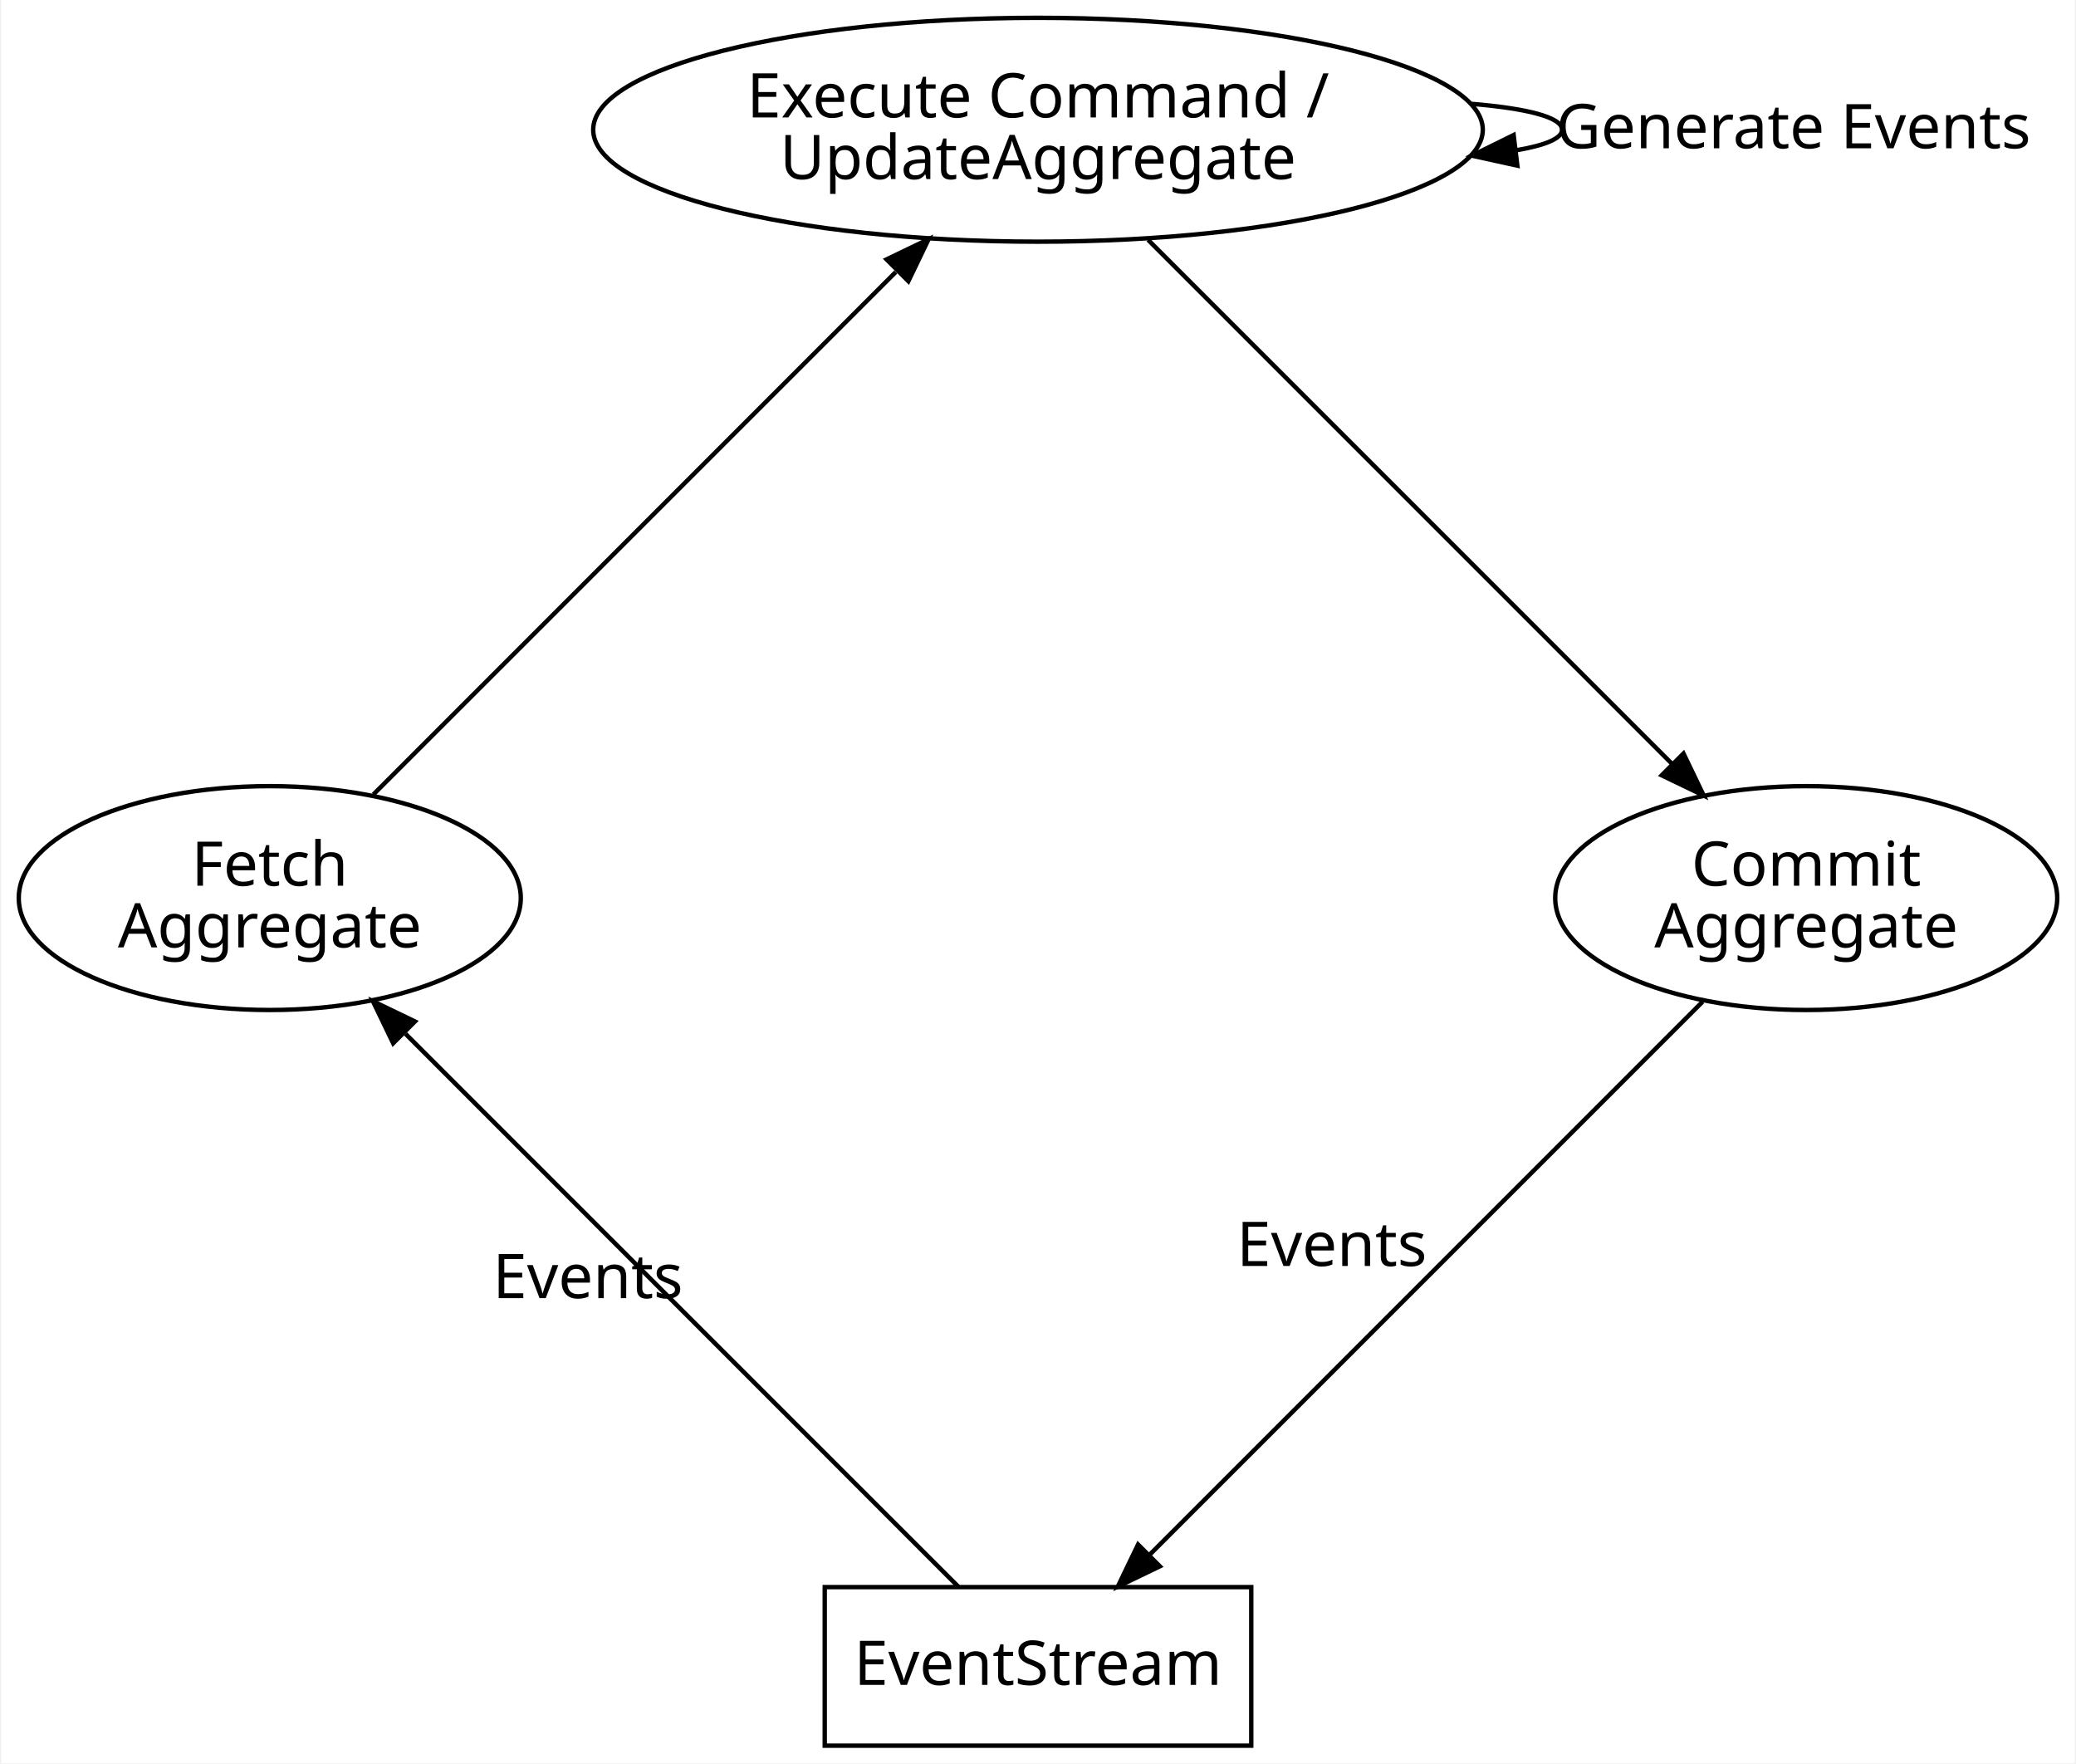
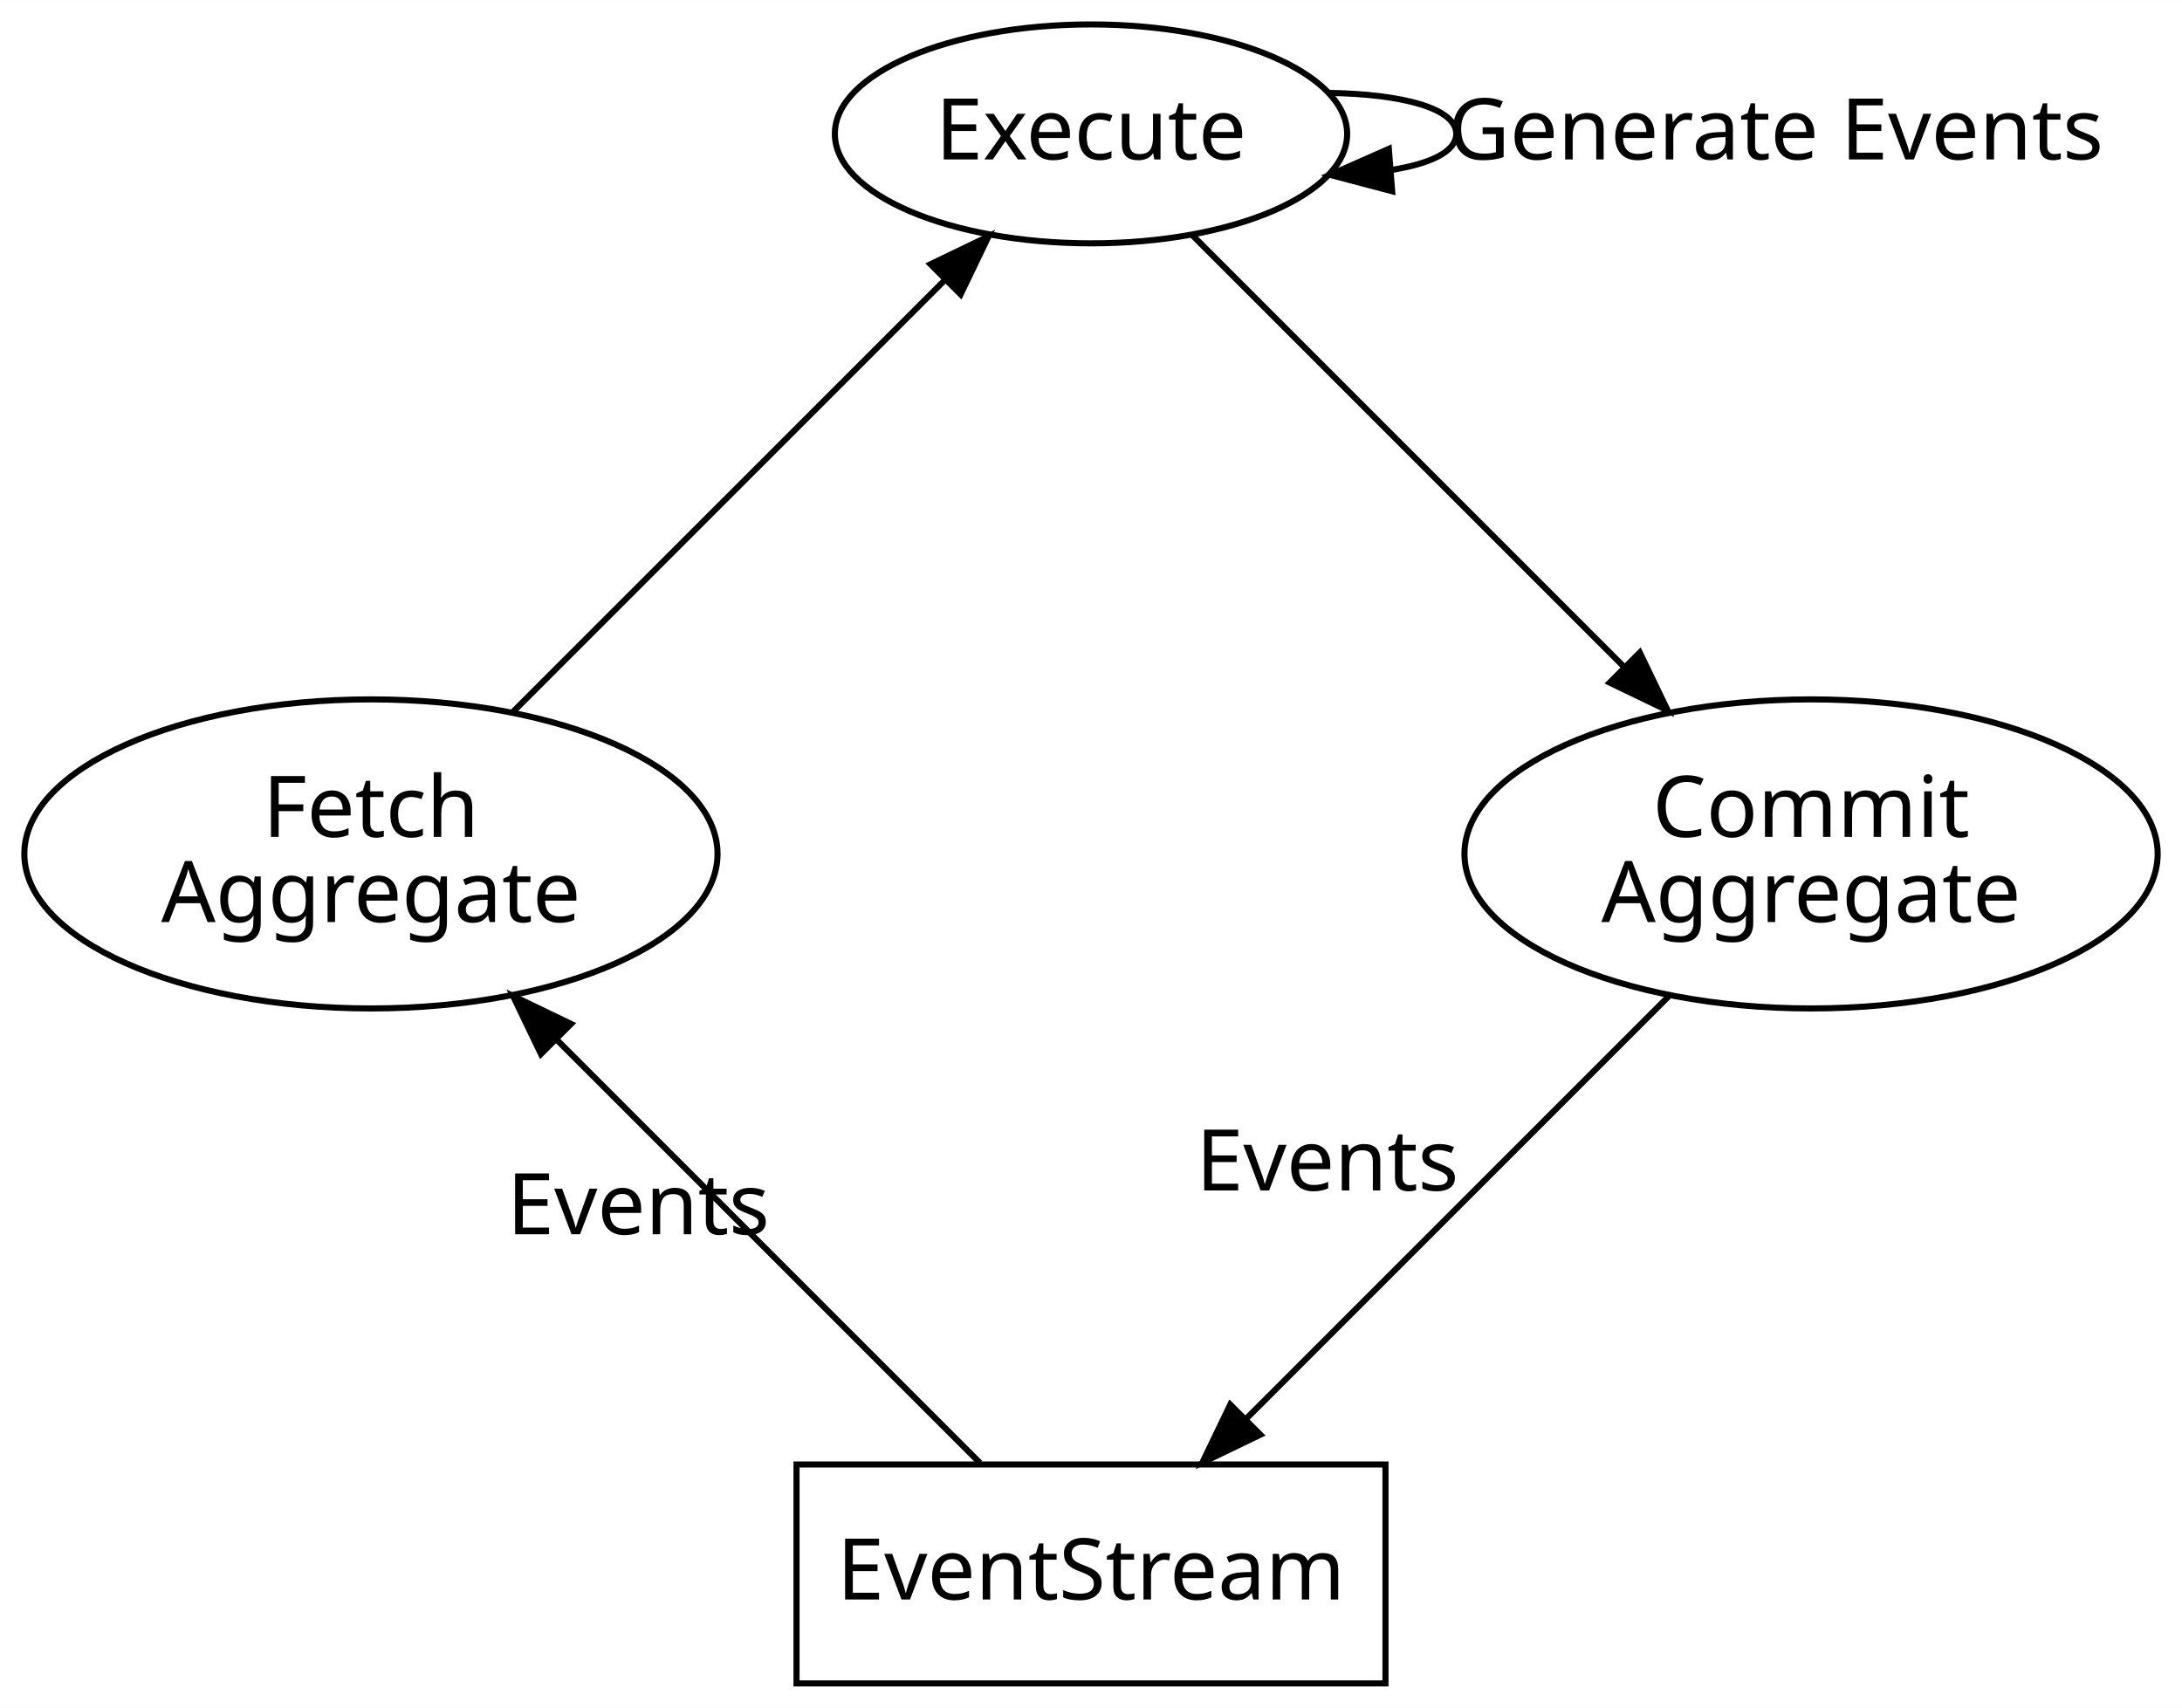
- <svg xmlns="http://www.w3.org/2000/svg" width="471pt" height="400pt" viewBox="0.00 0.00 470.86 400.32">
-   <g id="graph0" class="graph" transform="scale(1 1) rotate(0) translate(4 396.321)">
-     <polygon fill="white" stroke="none" points="-4,4 -4,-396.321 466.86,-396.321 466.86,4 -4,4" />
+ <svg xmlns="http://www.w3.org/2000/svg" width="359pt" height="281pt" viewBox="0.00 0.00 358.81 280.82">
+   <g id="graph0" class="graph" transform="scale(1 1) rotate(0) translate(4 276.816)">
+     <polygon fill="white" stroke="none" points="-4,4 -4,-276.816 354.811,-276.816 354.811,4 -4,4" />
    <g id="node1" class="node">
-       <polygon fill="none" stroke="black" points="279.854,-36 183.006,-36 183.006,-0 279.854,-0 279.854,-36" />
-       <text text-anchor="middle" x="231.43" y="-13.8" font-family="sans-serif" font-size="14.00">EventStream</text>
+       <polygon fill="none" stroke="black" points="223.829,-36 126.981,-36 126.981,1.42109e-14 223.829,1.42109e-14 223.829,-36" />
+       <text text-anchor="middle" x="175.405" y="-13.8" font-family="sans-serif" font-size="14.00">EventStream</text>
    </g>
    <g id="node2" class="node">
-       <ellipse fill="none" stroke="black" cx="56.997" cy="-192.432" rx="56.995" ry="25.412" />
-       <text text-anchor="middle" x="56.997" y="-195.232" font-family="sans-serif" font-size="14.00">Fetch</text>
-       <text text-anchor="middle" x="56.997" y="-181.232" font-family="sans-serif" font-size="14.00">Aggregate</text>
+       <ellipse fill="none" stroke="black" cx="56.997" cy="-136.408" rx="56.995" ry="25.412" />
+       <text text-anchor="middle" x="56.997" y="-139.208" font-family="sans-serif" font-size="14.00">Fetch</text>
+       <text text-anchor="middle" x="56.997" y="-125.208" font-family="sans-serif" font-size="14.00">Aggregate</text>
    </g>
    <g id="edge1" class="edge">
-       <path fill="none" stroke="black" d="M213.419,-36.01C183.758,-65.672 124.29,-125.139 87.831,-161.599" />
-       <polygon fill="black" stroke="black" points="85.015,-159.465 80.419,-169.011 89.965,-164.415 85.015,-159.465" />
-       <text text-anchor="middle" x="129.225" y="-101.605" font-family="sans-serif" font-size="14.00">Events</text>
+       <path fill="none" stroke="black" d="M157.164,-36.242C138.629,-54.776 109.59,-83.815 87.541,-105.864" />
+       <polygon fill="black" stroke="black" points="84.953,-103.503 80.357,-113.049 89.903,-108.452 84.953,-103.503" />
+       <text text-anchor="middle" x="100.952" y="-73.853" font-family="sans-serif" font-size="14.00">Events</text>
    </g>
    <g id="node3" class="node">
-       <ellipse fill="none" stroke="black" cx="231.43" cy="-366.865" rx="100.998" ry="25.412" />
-       <text text-anchor="middle" x="231.43" y="-369.665" font-family="sans-serif" font-size="14.00">Execute Command /</text>
-       <text text-anchor="middle" x="231.43" y="-355.665" font-family="sans-serif" font-size="14.00">UpdateAggregate</text>
+       <ellipse fill="none" stroke="black" cx="175.405" cy="-254.816" rx="42.122" ry="18" />
+       <text text-anchor="middle" x="175.405" y="-250.616" font-family="sans-serif" font-size="14.00">Execute</text>
    </g>
    <g id="edge2" class="edge">
-       <path fill="none" stroke="black" d="M80.522,-215.957C111.127,-246.562 164.739,-300.174 199.135,-334.57" />
-       <polygon fill="black" stroke="black" points="197.045,-337.43 206.591,-342.026 201.995,-332.48 197.045,-337.43" />
+       <path fill="none" stroke="black" d="M80.391,-159.802C100.92,-180.33 130.65,-210.061 151.369,-230.779" />
+       <polygon fill="black" stroke="black" points="149.014,-233.375 158.56,-237.971 153.964,-228.425 149.014,-233.375" />
    </g>
    <g id="edge3" class="edge">
-       <path fill="none" stroke="black" d="M329.921,-372.743C342.289,-371.707 350.429,-369.748 350.429,-366.865 350.429,-364.883 346.581,-363.337 340.158,-362.228" />
-       <polygon fill="black" stroke="black" points="340.27,-358.716 329.921,-360.987 339.427,-365.665 340.27,-358.716" />
-       <text text-anchor="middle" x="402.959" y="-362.665" font-family="sans-serif" font-size="14.00">Generate Events</text>
+       <path fill="none" stroke="black" d="M214.686,-261.551C226.372,-261.35 235.466,-259.105 235.466,-254.816 235.466,-251.867 231.168,-249.884 224.684,-248.868" />
+       <polygon fill="black" stroke="black" points="224.93,-245.377 214.686,-248.081 224.38,-252.355 224.93,-245.377" />
+       <text text-anchor="middle" x="287.997" y="-250.616" font-family="sans-serif" font-size="14.00">Generate Events</text>
    </g>
    <g id="node4" class="node">
-       <ellipse fill="none" stroke="black" cx="405.862" cy="-192.432" rx="56.995" ry="25.412" />
-       <text text-anchor="middle" x="405.862" y="-195.232" font-family="sans-serif" font-size="14.00">Commit</text>
-       <text text-anchor="middle" x="405.862" y="-181.232" font-family="sans-serif" font-size="14.00">Aggregate</text>
+       <ellipse fill="none" stroke="black" cx="293.813" cy="-136.408" rx="56.995" ry="25.412" />
+       <text text-anchor="middle" x="293.813" y="-139.208" font-family="sans-serif" font-size="14.00">Commit</text>
+       <text text-anchor="middle" x="293.813" y="-125.208" font-family="sans-serif" font-size="14.00">Aggregate</text>
    </g>
    <g id="edge4" class="edge">
-       <path fill="none" stroke="black" d="M256.422,-341.873C287.775,-310.519 341.515,-256.78 375.287,-223.007" />
-       <polygon fill="black" stroke="black" points="377.993,-225.252 382.589,-215.706 373.043,-220.302 377.993,-225.252" />
+       <path fill="none" stroke="black" d="M192.119,-238.102C210.526,-219.695 240.516,-189.705 263.169,-167.052" />
+       <polygon fill="black" stroke="black" points="265.646,-169.525 270.243,-159.979 260.697,-164.575 265.646,-169.525" />
    </g>
    <g id="edge5" class="edge">
-       <path fill="none" stroke="black" d="M382.337,-168.908C349.571,-136.141 290.433,-77.004 256.739,-43.31" />
-       <polygon fill="black" stroke="black" points="259.1,-40.72 249.554,-36.124 254.15,-45.67 259.1,-40.72" />
-       <text text-anchor="middle" x="298.139" y="-108.909" font-family="sans-serif" font-size="14.00">Events</text>
+       <path fill="none" stroke="black" d="M270.42,-113.014C250.371,-92.966 221.546,-64.141 200.91,-43.505" />
+       <polygon fill="black" stroke="black" points="203.256,-40.901 193.71,-36.304 198.306,-45.85 203.256,-40.901" />
+       <text text-anchor="middle" x="214.265" y="-81.06" font-family="sans-serif" font-size="14.00">Events</text>
    </g>
  </g>
</svg>
